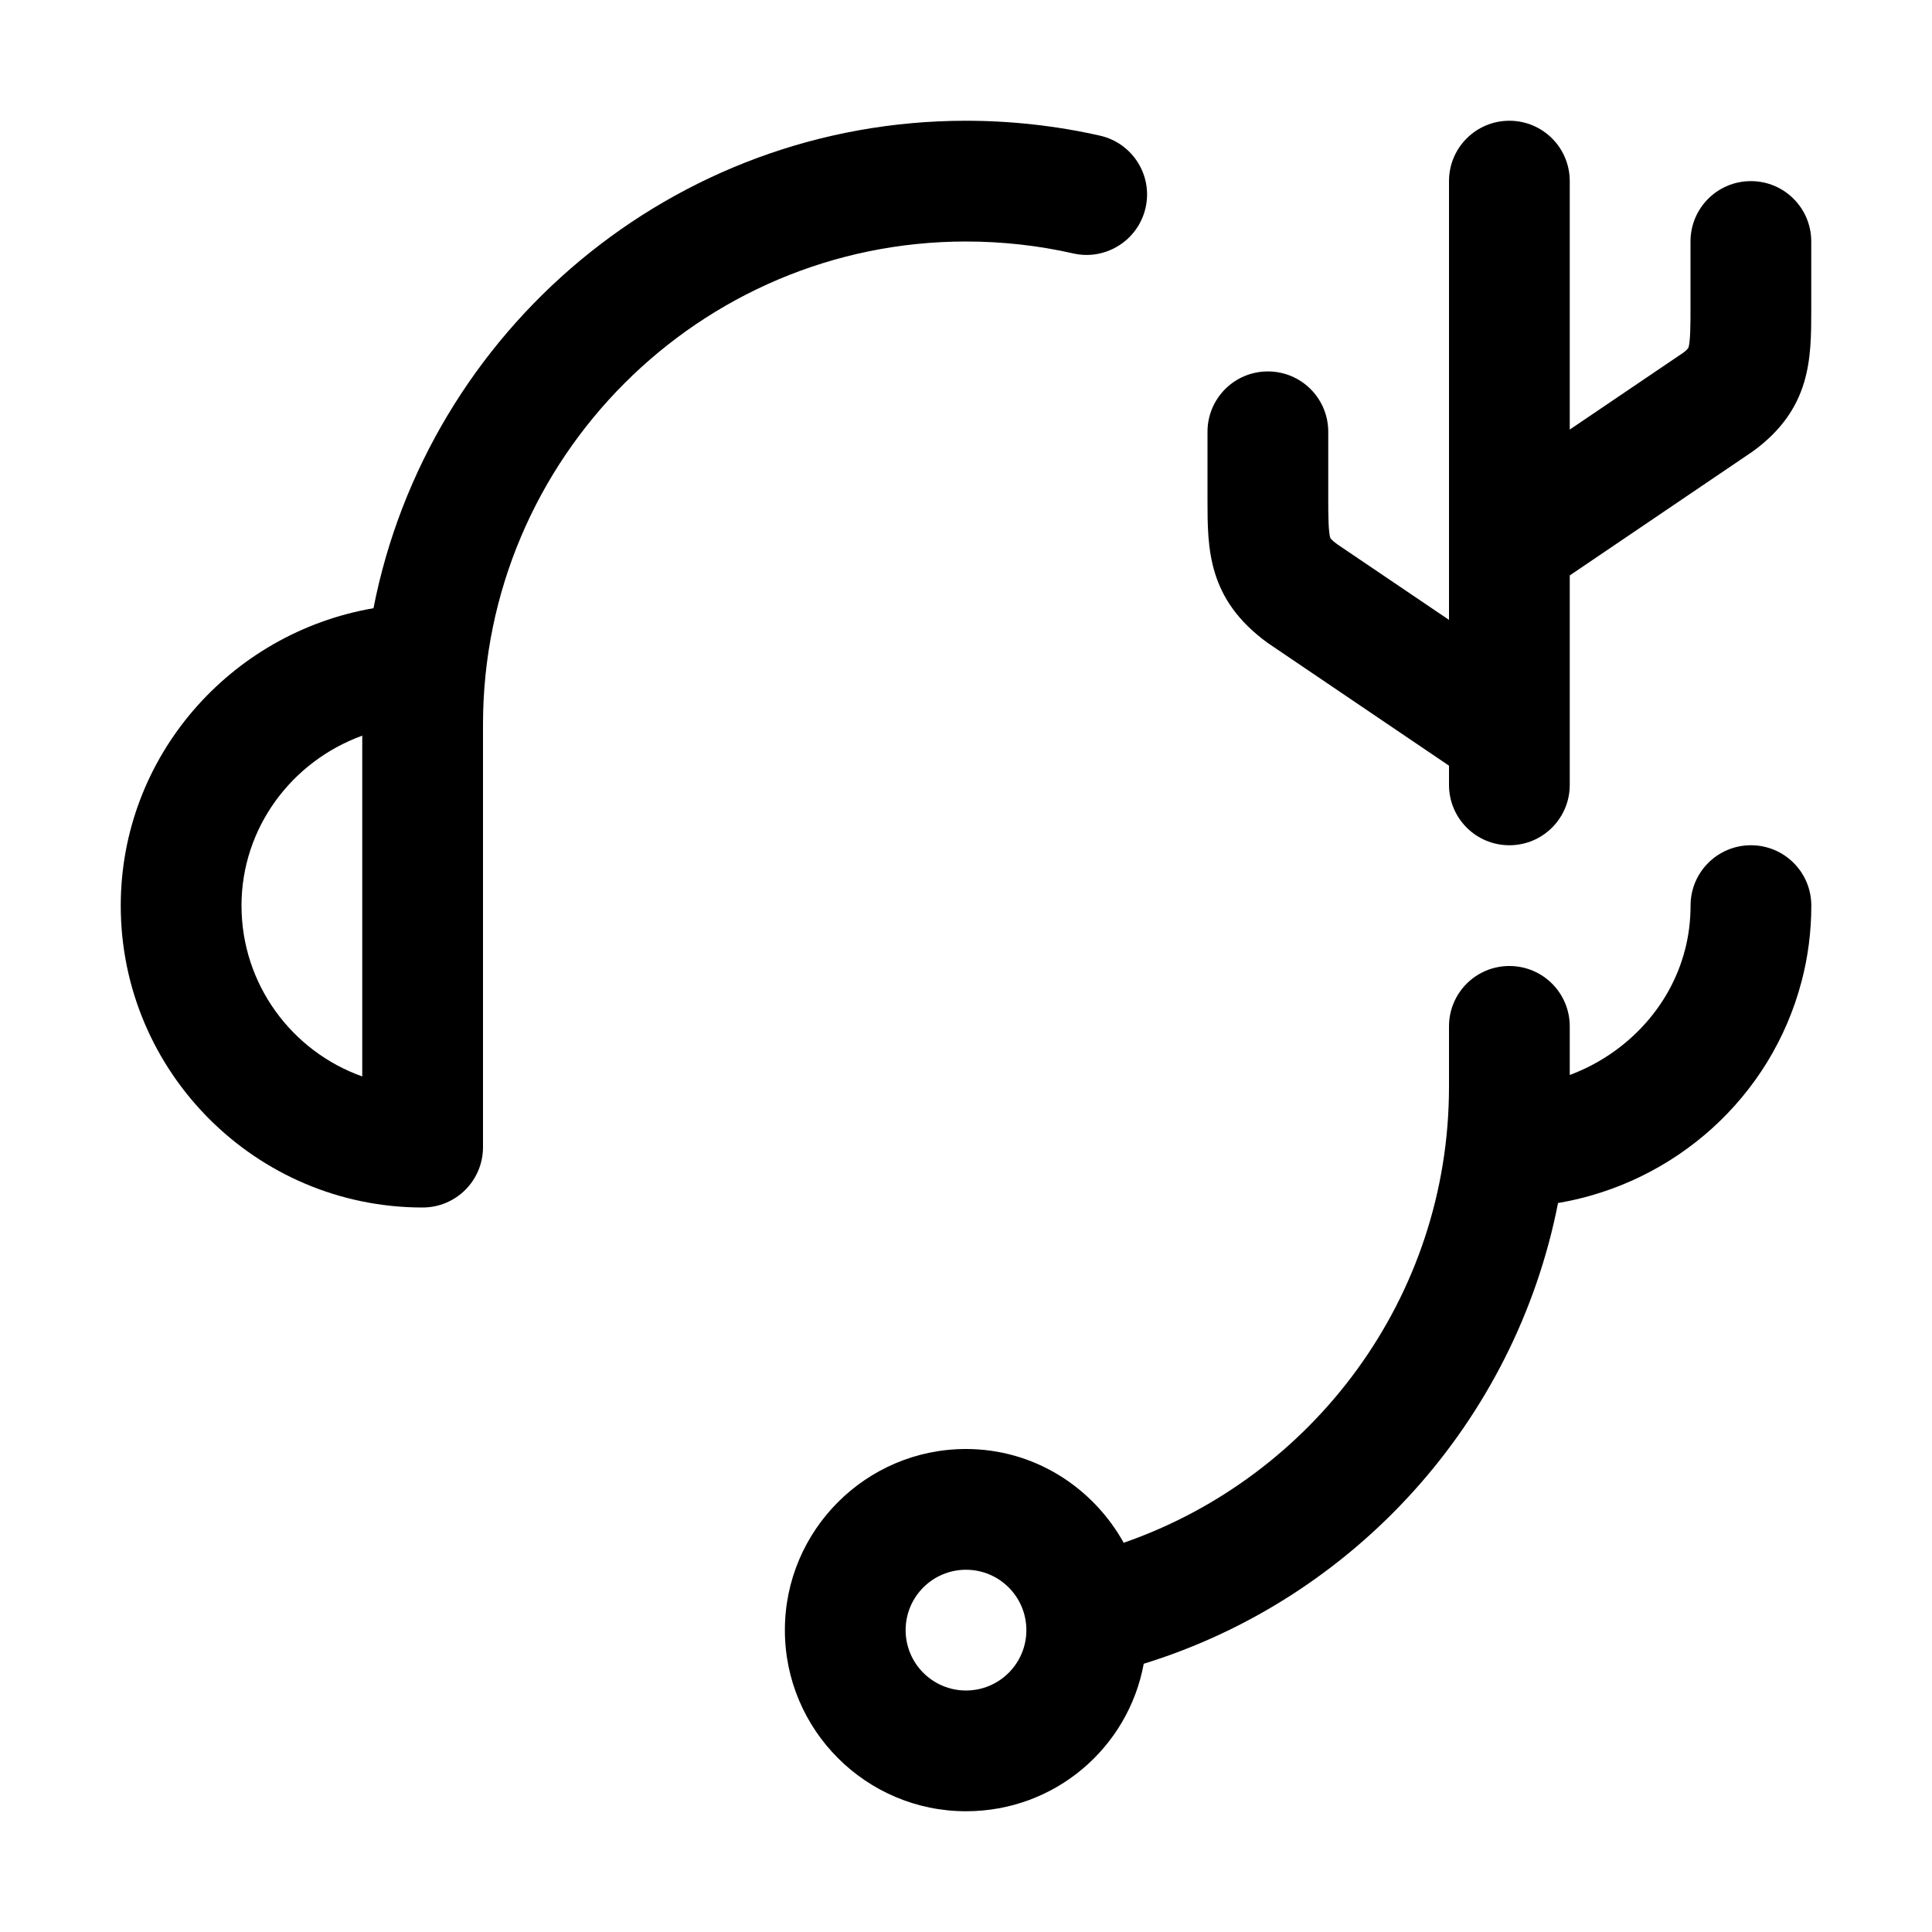
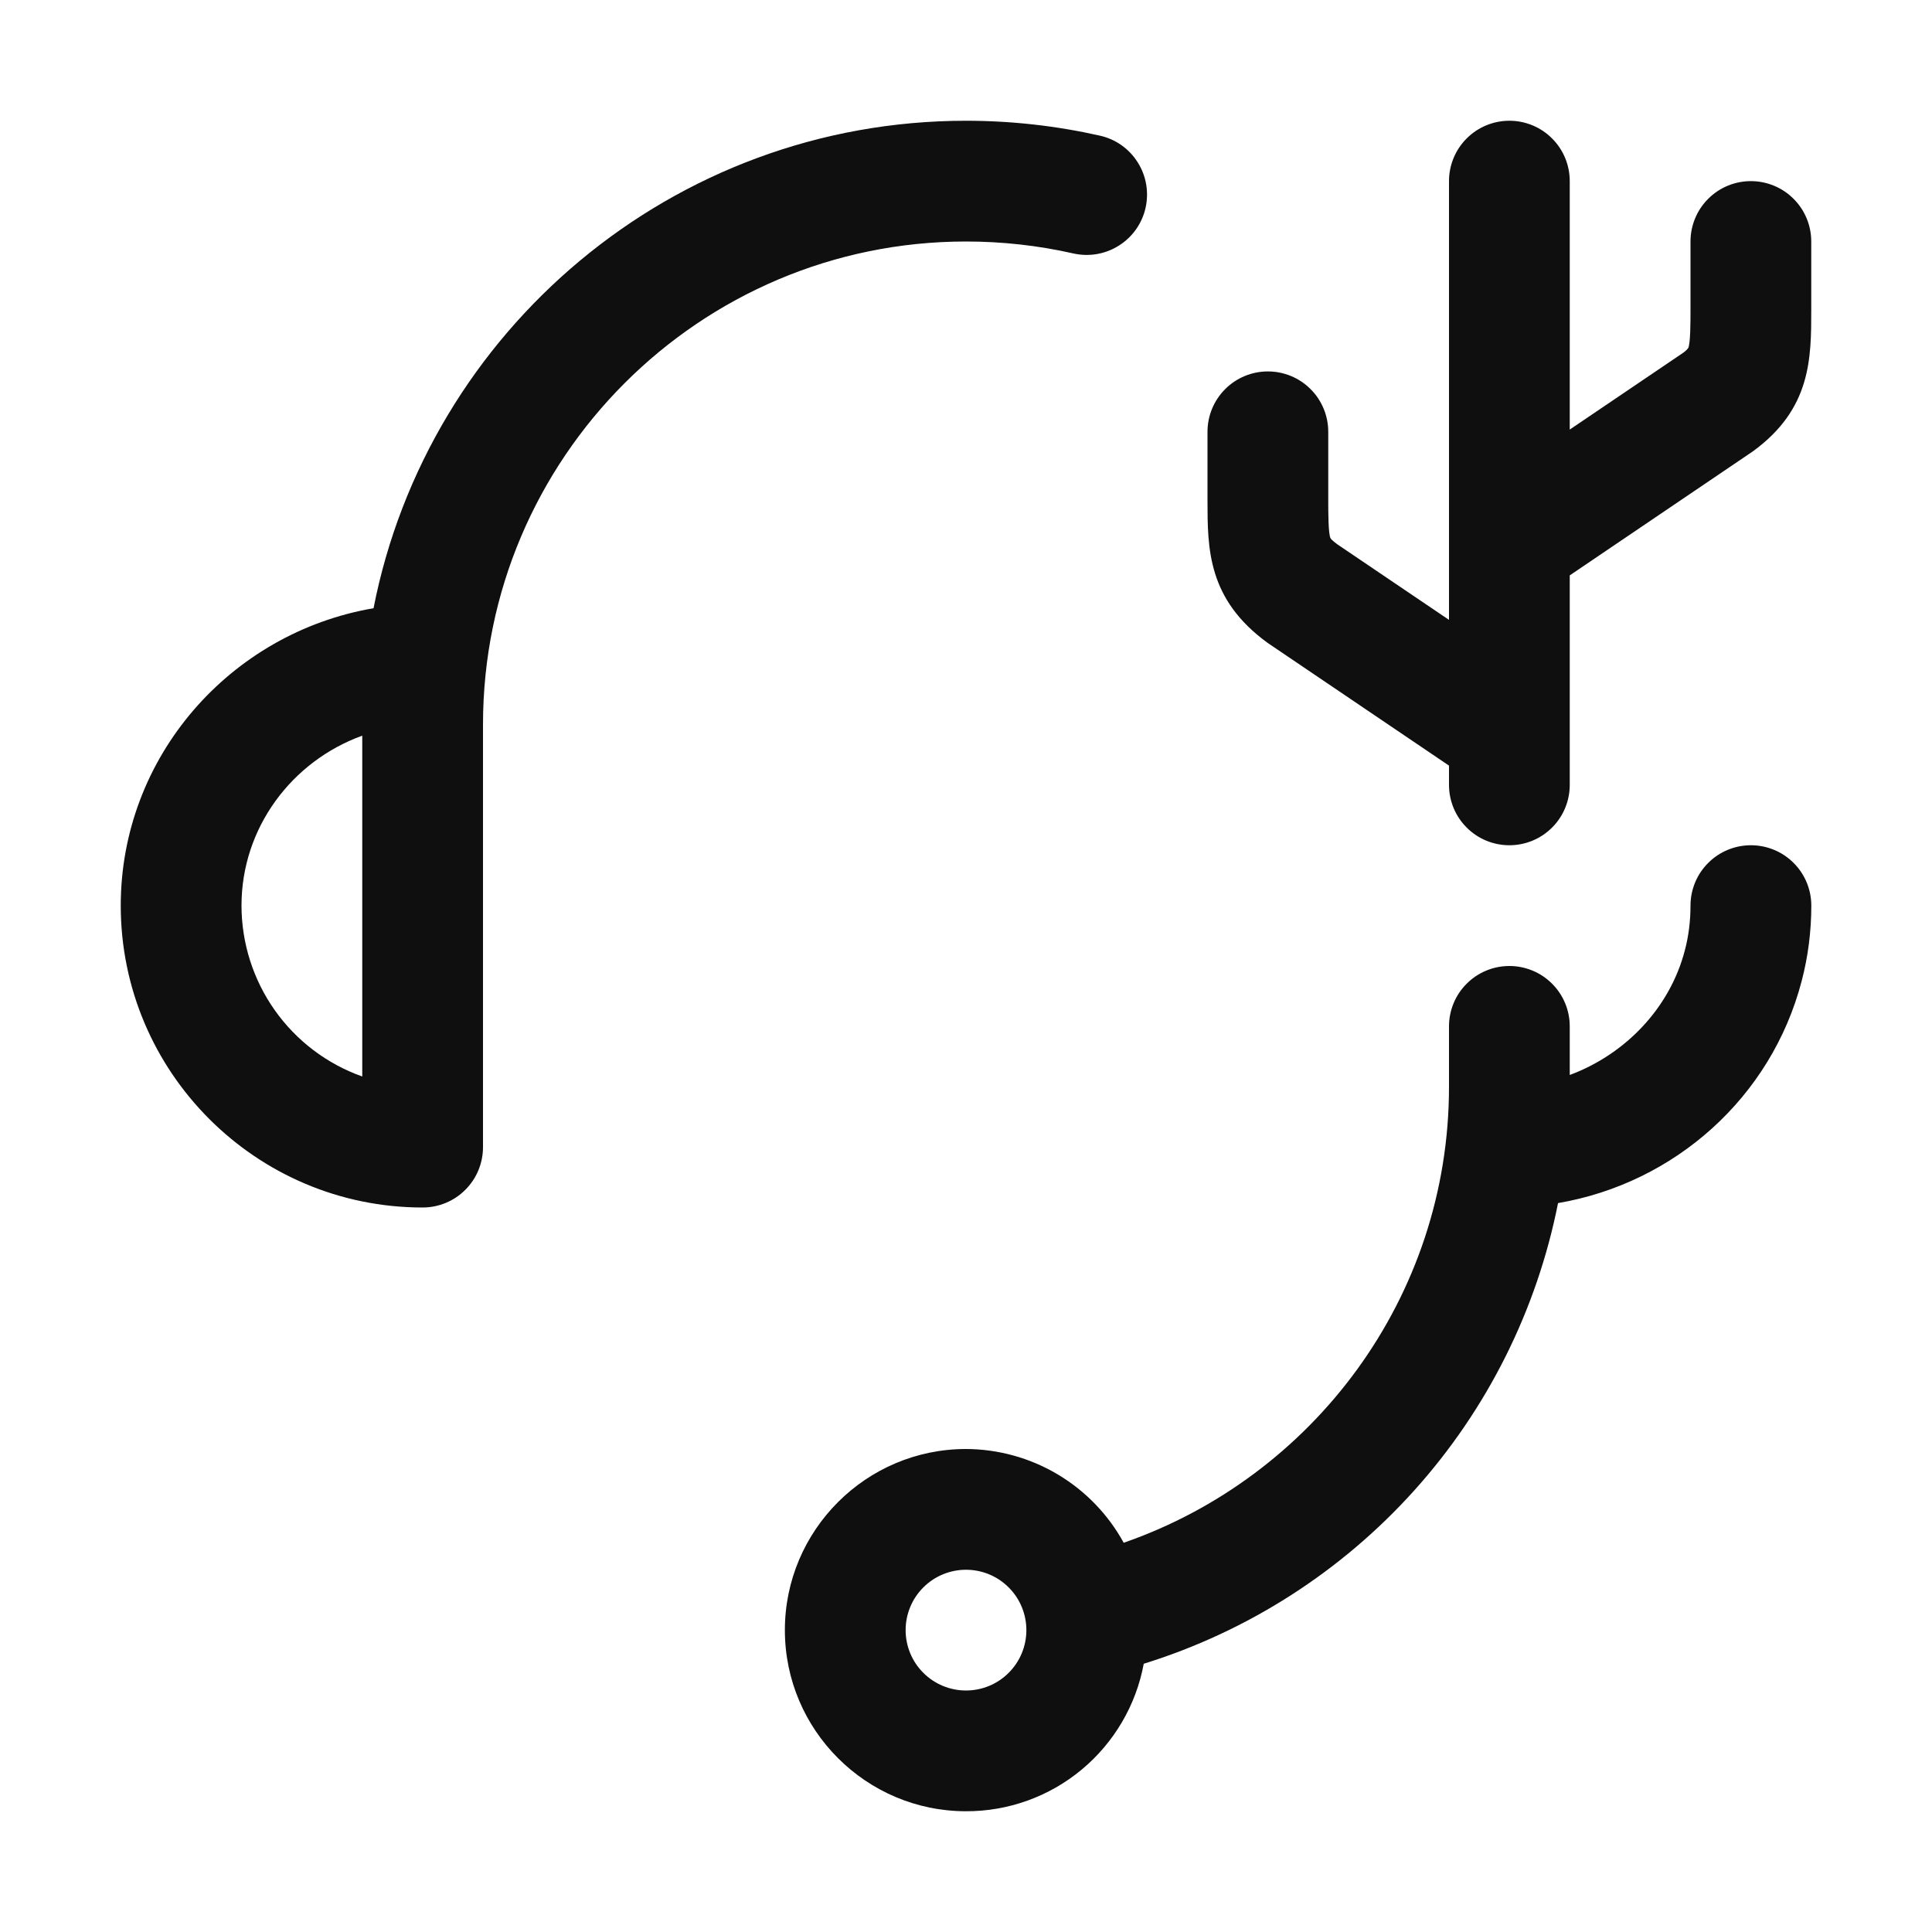
<svg xmlns="http://www.w3.org/2000/svg" width="32" height="32" viewBox="0 0 32 32" fill="none">
-   <path d="M20.997 10.649L24 12.682V13C24 13.553 24.447 14 25 14C25.553 14 26 13.553 26 13V9.531L29.03 7.478C30 6.774 30 5.937 30 5.127V4C30 3.447 29.553 3 29 3C28.447 3 28 3.447 28 4V5.127C28 5.324 28 5.692 27.962 5.765C27.962 5.765 27.941 5.797 27.882 5.841L26 7.115V3C26 2.447 25.553 2 25 2C24.447 2 24 2.447 24 3V10.267L22.145 9.012C22.058 8.948 22.038 8.916 22.038 8.916C22 8.844 22 8.476 22 8.279V7.152C22 6.599 21.553 6.152 21 6.152C20.447 6.152 20 6.599 20 7.152V8.279C20 9.088 20 9.925 20.997 10.649Z" fill="black" />
-   <path d="M17.778 4.198C18.313 4.319 18.851 3.982 18.974 3.443C19.097 2.904 18.758 2.369 18.22 2.247C17.494 2.083 16.747 2 16 2C11.144 2 7.086 5.479 6.186 10.074C3.811 10.482 2 12.536 2 15C2 17.757 4.243 20 7 20C7.553 20 8 19.553 8 19V12C8 7.589 11.589 4 16 4C16.599 4 17.197 4.066 17.778 4.198ZM6 17.829C4.836 17.416 4 16.304 4 15C4 13.71 4.834 12.607 6 12.185V17.829Z" fill="black" />
-   <path d="M29.001 14C28.448 14 28.001 14.447 28.001 15C28.001 15.251 27.969 15.507 27.906 15.742C27.655 16.702 26.917 17.464 26 17.805V17C26 16.447 25.553 16 25 16C24.447 16 24 16.447 24 17V18C24 21.496 21.742 24.467 18.612 25.553C18.099 24.632 17.127 24 16 24C14.346 24 13 25.346 13 27C13 28.654 14.346 30 16 30C17.469 30 18.687 28.952 18.944 27.557C22.426 26.482 25.095 23.551 25.806 19.926C27.739 19.597 29.338 18.177 29.841 16.25C29.947 15.847 30.001 15.426 30.001 15C30.001 14.447 29.554 14 29.001 14ZM16 28C15.448 28 15 27.552 15 27C15 26.448 15.448 26 16 26C16.552 26 17 26.448 17 27C17 27.552 16.552 28 16 28Z" fill="black" />
+   <path d="M20.997 10.649L24 12.681V13C24 13.265 24.105 13.52 24.293 13.707C24.48 13.895 24.735 14 25 14C25.265 14 25.52 13.895 25.707 13.707C25.895 13.52 26 13.265 26 13V9.53L29.03 7.478C30 6.774 30 5.937 30 5.127V4C30 3.735 29.895 3.48 29.707 3.293C29.52 3.105 29.265 3 29 3C28.735 3 28.48 3.105 28.293 3.293C28.105 3.48 28 3.735 28 4V5.127C28 5.324 28 5.692 27.962 5.765C27.962 5.765 27.942 5.797 27.882 5.841L26 7.115V3C26 2.735 25.895 2.48 25.707 2.293C25.52 2.105 25.265 2 25 2C24.735 2 24.48 2.105 24.293 2.293C24.105 2.48 24 2.735 24 3V10.267L22.145 9.012C22.058 8.948 22.038 8.916 22.038 8.916C22 8.844 22 8.476 22 8.28V7.152C22 6.887 21.895 6.632 21.707 6.445C21.52 6.257 21.265 6.152 21 6.152C20.735 6.152 20.48 6.257 20.293 6.445C20.105 6.632 20 6.887 20 7.152V8.279C20 9.088 20 9.925 20.997 10.649V10.649ZM17.778 4.198C18.037 4.256 18.308 4.21 18.532 4.068C18.757 3.927 18.916 3.702 18.974 3.443C19.032 3.184 18.986 2.913 18.844 2.689C18.703 2.464 18.478 2.305 18.219 2.247C17.491 2.083 16.747 2 16 2C11.145 2 7.087 5.479 6.187 10.074C3.811 10.482 2 12.536 2 15C2 17.757 4.243 20 7 20C7.265 20 7.52 19.895 7.707 19.707C7.895 19.52 8 19.265 8 19V12C8 7.589 11.589 4 16 4C16.599 4 17.197 4.066 17.778 4.198ZM6 17.83C5.415 17.622 4.909 17.239 4.551 16.732C4.193 16.226 4.001 15.62 4 15C4 13.71 4.834 12.607 6 12.185V17.829V17.83ZM29 14C28.735 14 28.48 14.105 28.293 14.293C28.105 14.48 28 14.735 28 15C28 15.251 27.969 15.507 27.906 15.742C27.656 16.702 26.917 17.464 26 17.805V17C26 16.735 25.895 16.48 25.707 16.293C25.52 16.105 25.265 16 25 16C24.735 16 24.48 16.105 24.293 16.293C24.105 16.48 24 16.735 24 17V18C24 21.496 21.742 24.467 18.612 25.553C18.355 25.084 17.977 24.693 17.518 24.42C17.059 24.147 16.534 24.002 16 24C14.346 24 13 25.346 13 27C13 28.654 14.346 30 16 30C16.699 30.002 17.377 29.758 17.914 29.312C18.452 28.865 18.817 28.244 18.944 27.557C20.669 27.021 22.217 26.029 23.425 24.686C24.633 23.343 25.455 21.699 25.806 19.927C27.739 19.597 29.338 18.177 29.841 16.25C29.947 15.847 30.001 15.426 30.001 15C30.001 14.735 29.896 14.48 29.708 14.293C29.521 14.105 29.266 14 29.001 14H29ZM16 28C15.735 28 15.48 27.895 15.293 27.707C15.105 27.52 15 27.265 15 27C15 26.735 15.105 26.48 15.293 26.293C15.48 26.105 15.735 26 16 26C16.265 26 16.52 26.105 16.707 26.293C16.895 26.48 17 26.735 17 27C17 27.265 16.895 27.52 16.707 27.707C16.52 27.895 16.265 28 16 28Z" fill="#0F0F0F" />
</svg>
